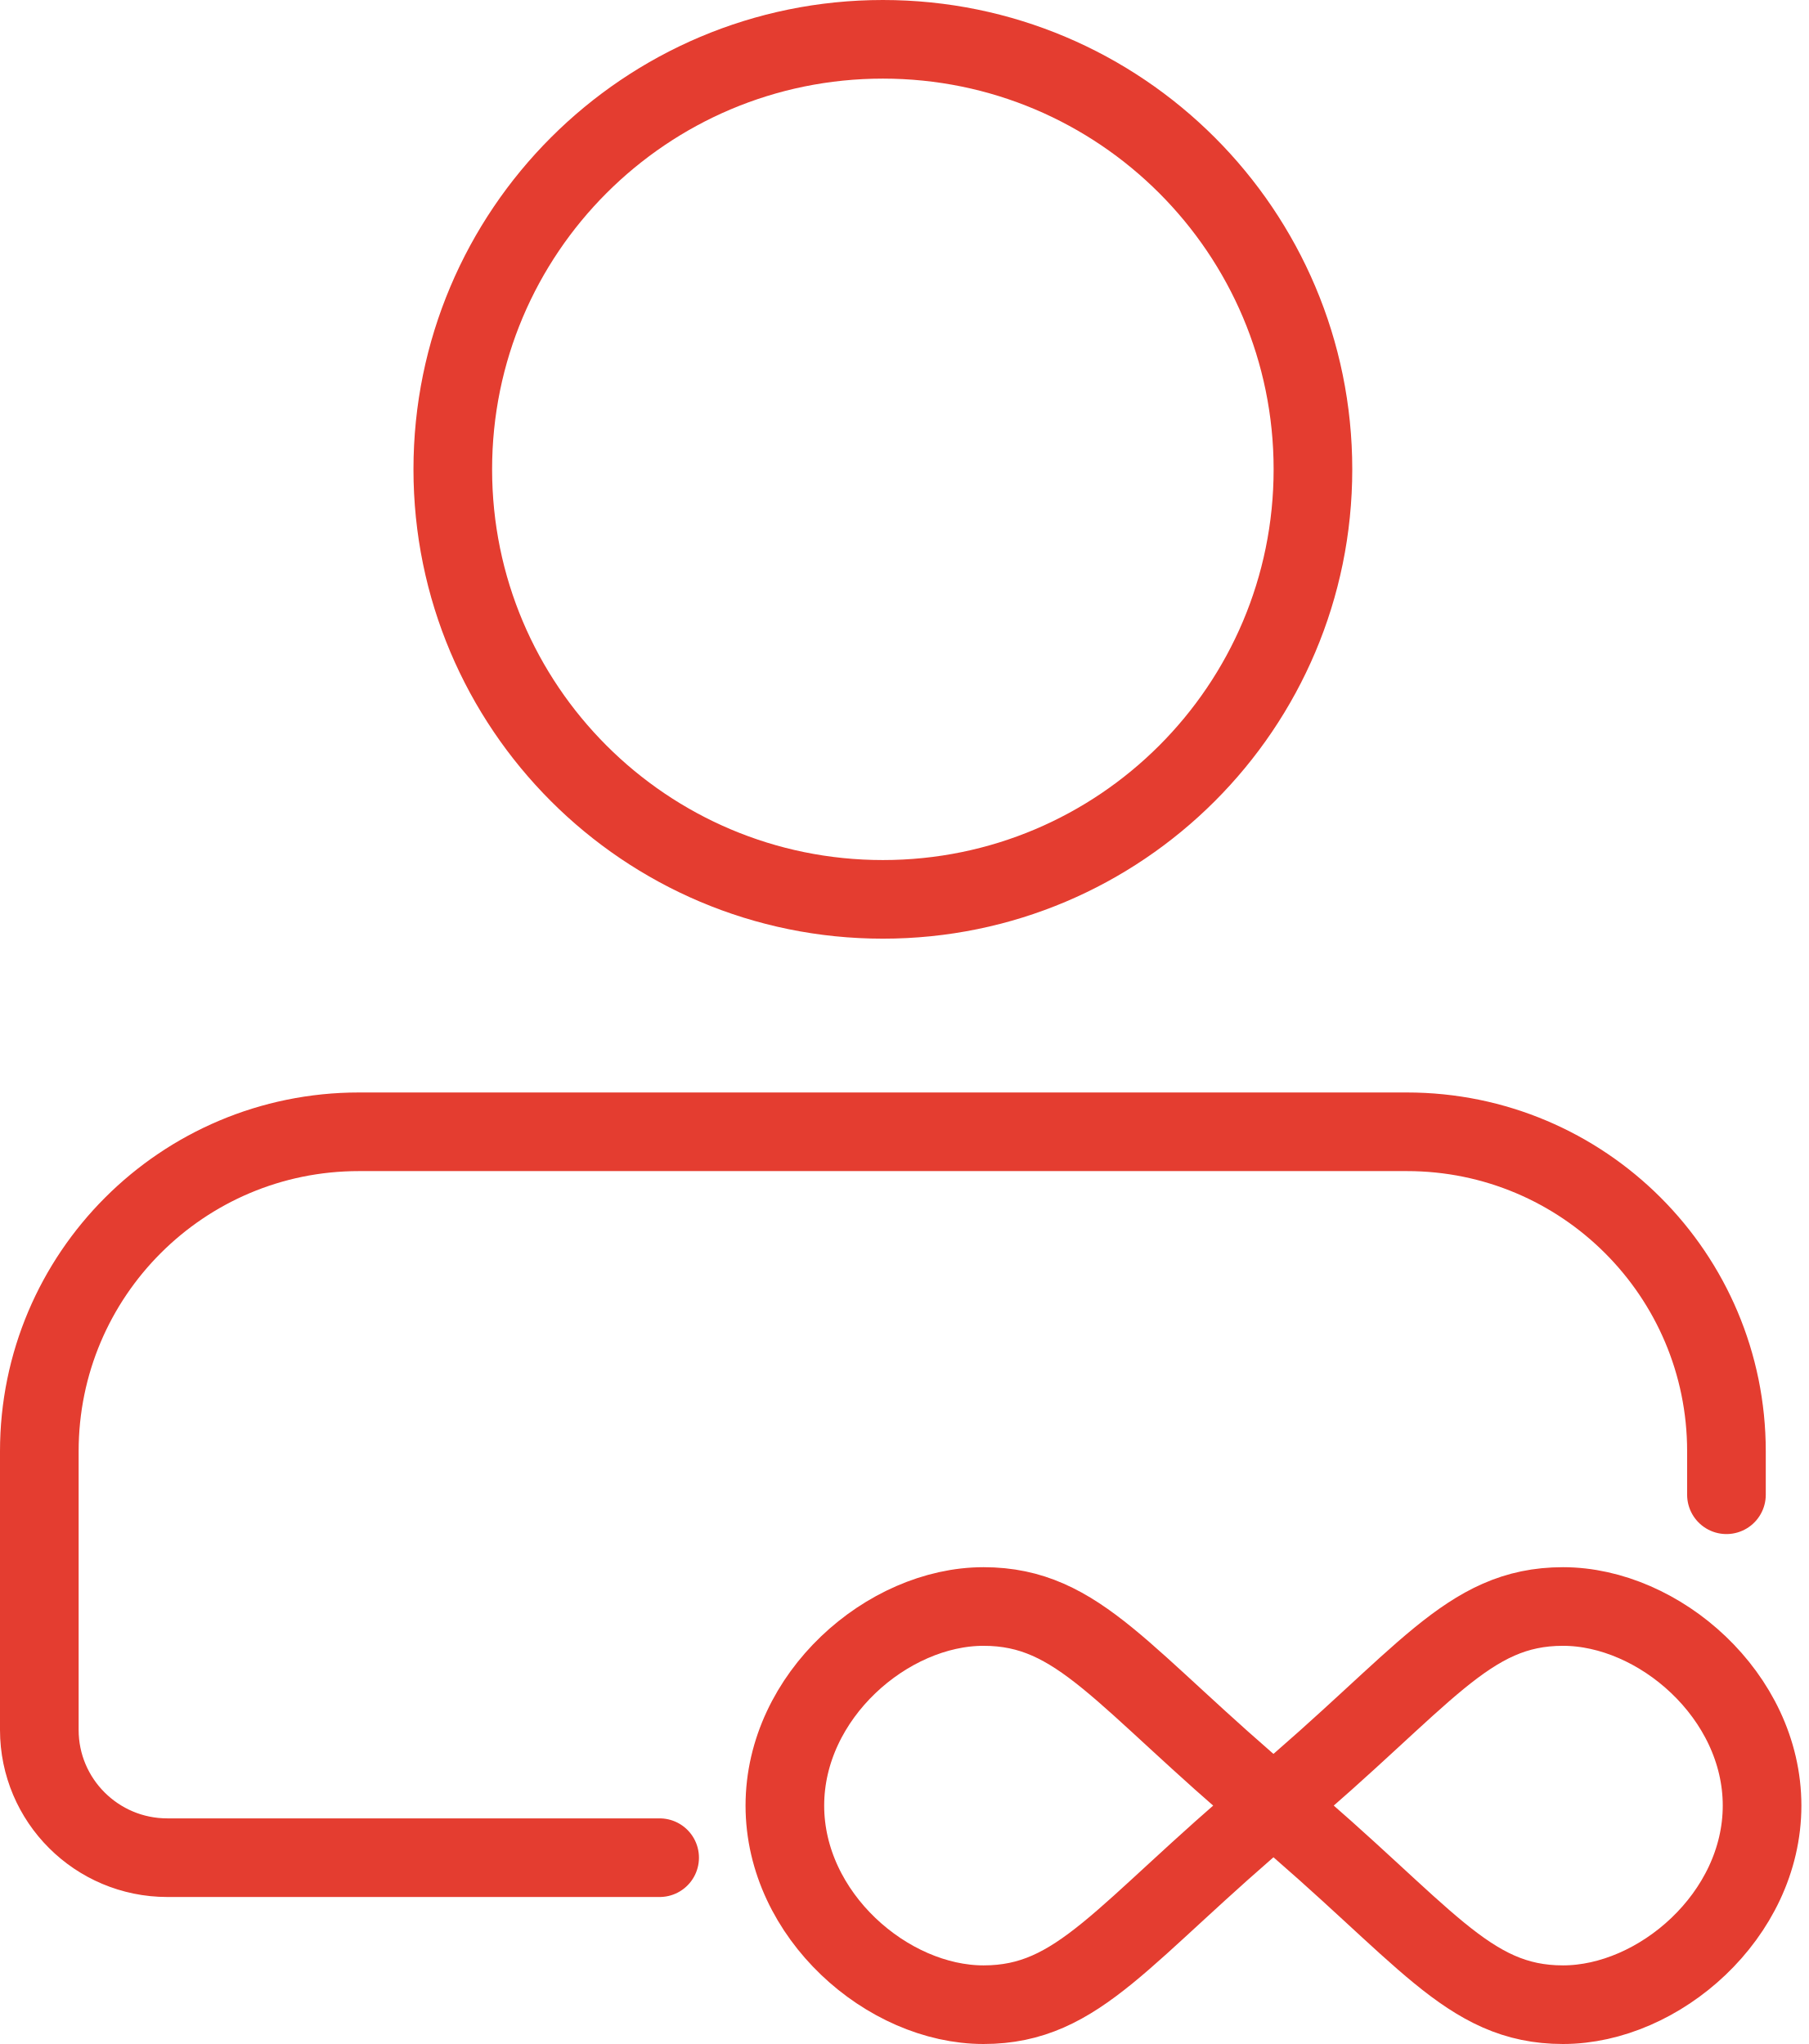
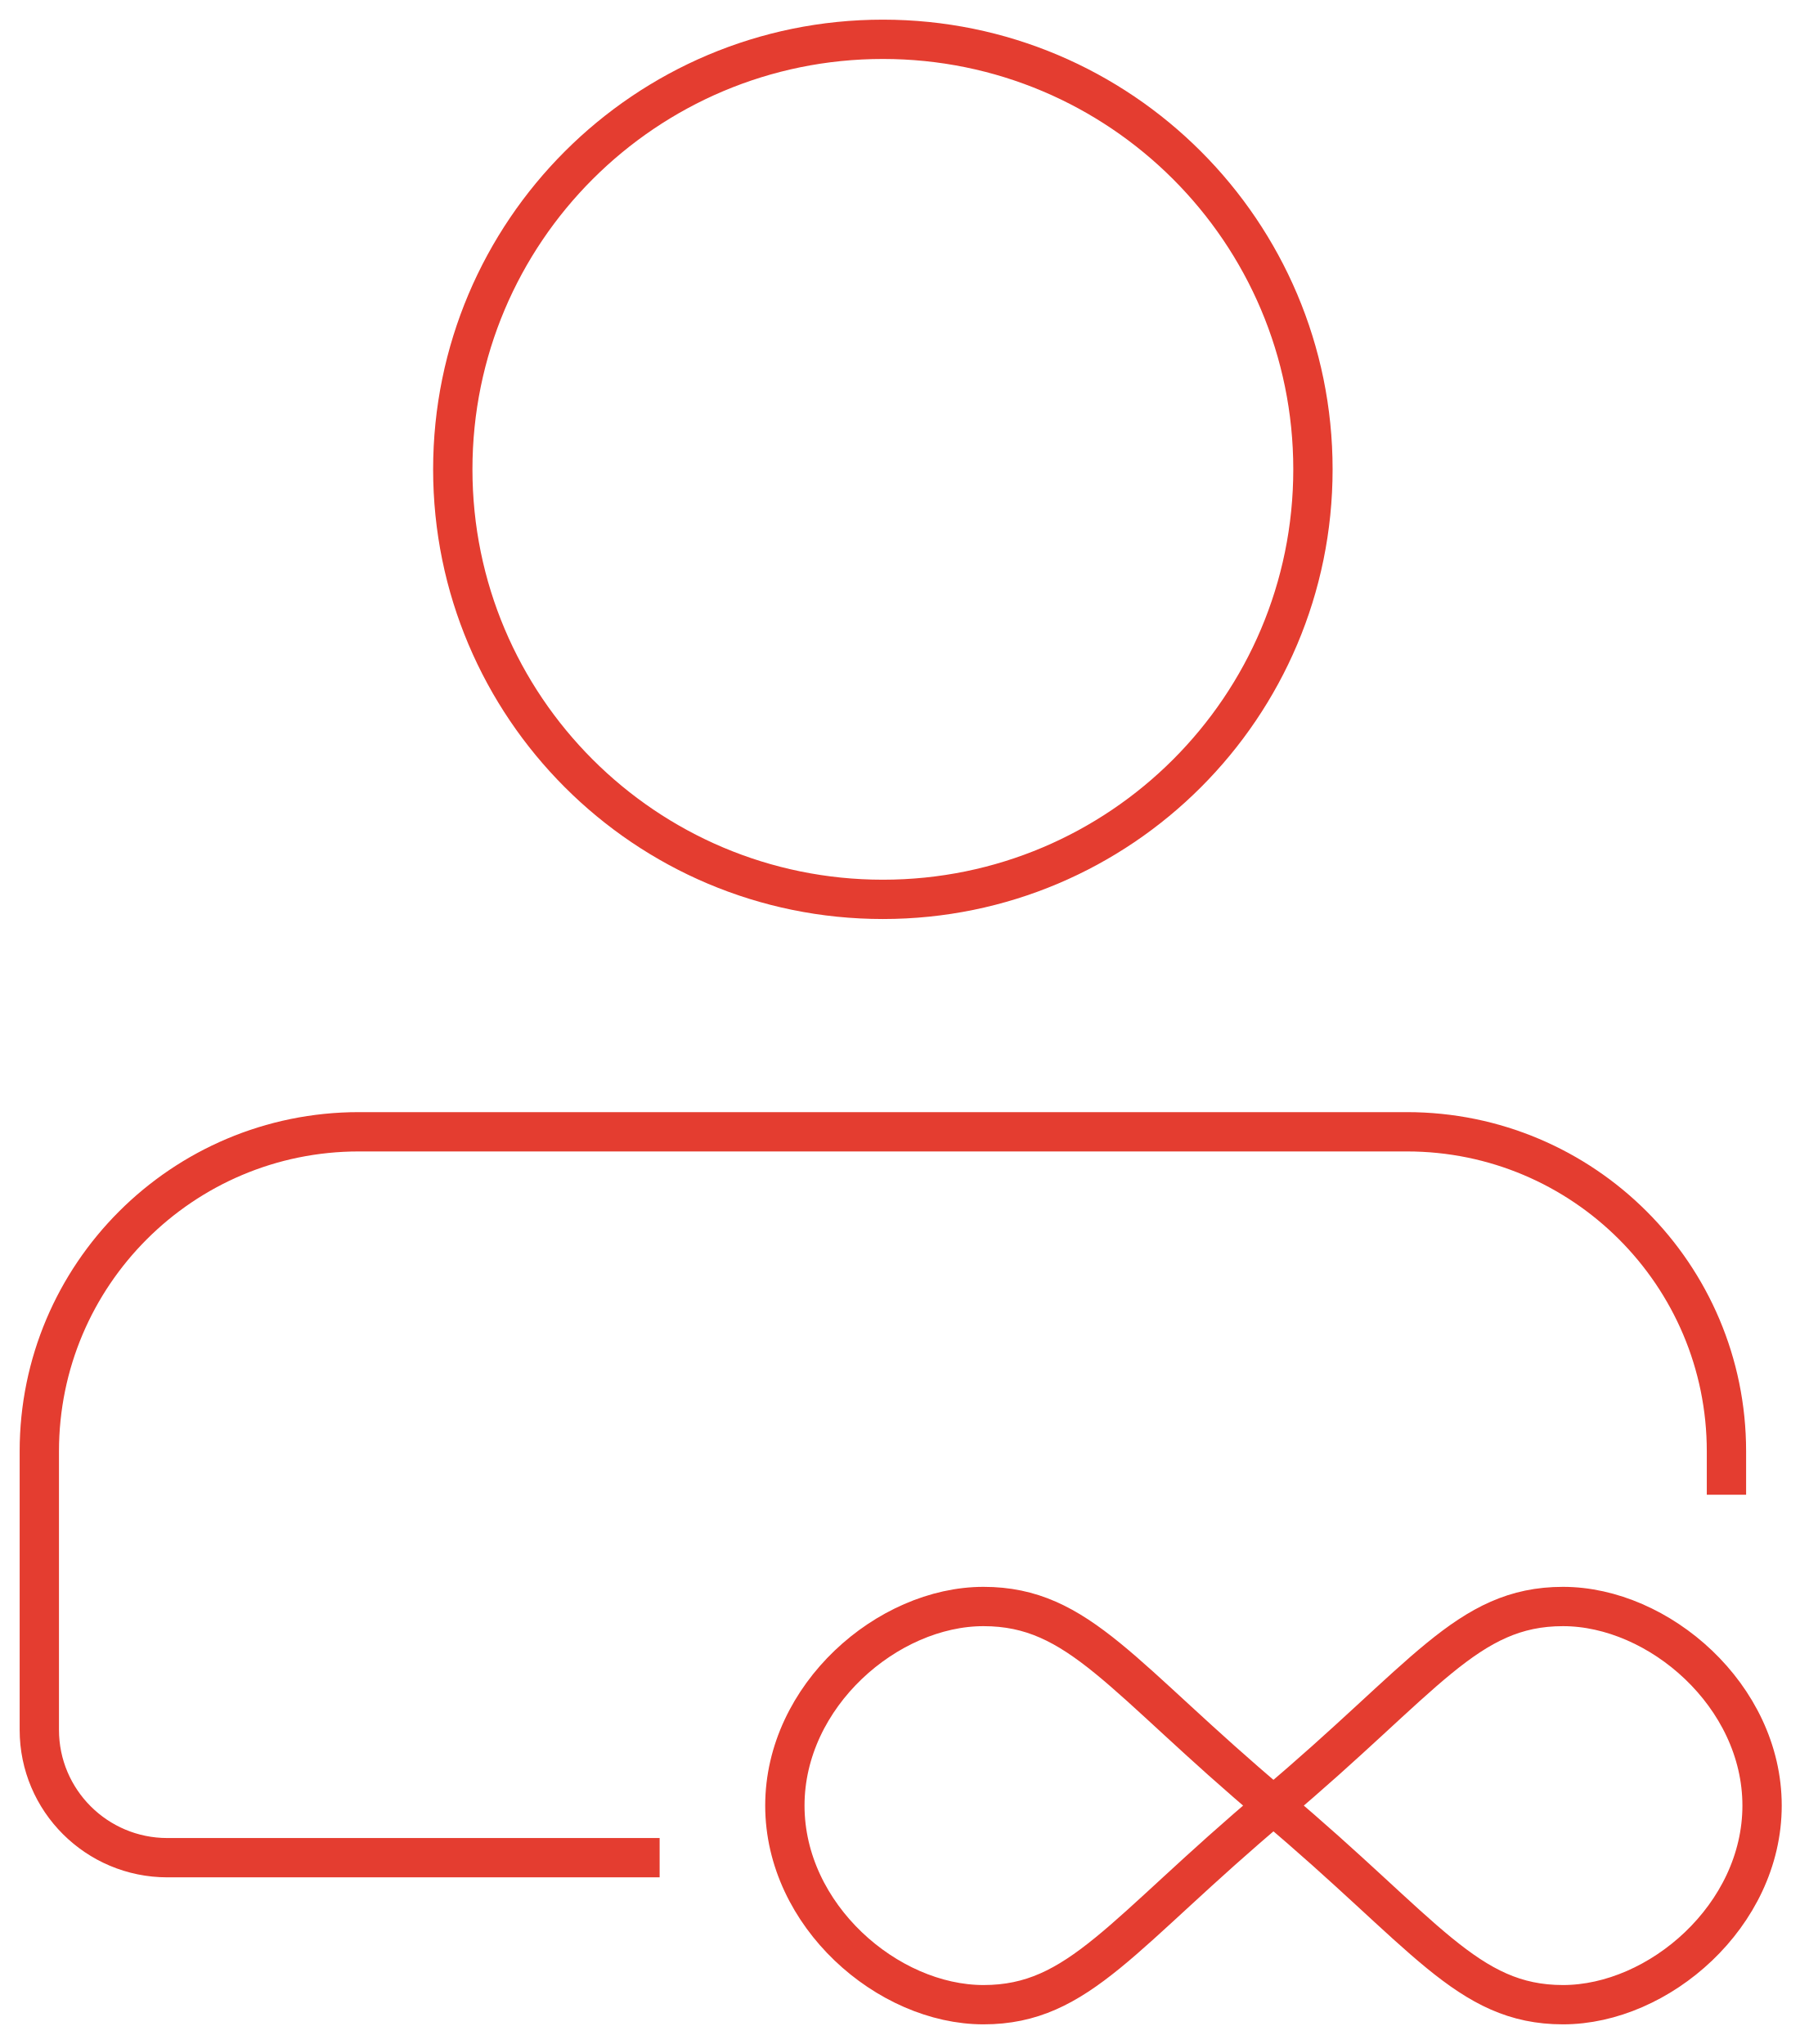
<svg xmlns="http://www.w3.org/2000/svg" width="46" height="52" viewBox="0 0 46 52" fill="none">
-   <path d="M43.91 38.027V36.921C43.91 32.432 40.271 28.793 35.782 28.793H9.128C4.639 28.793 1 32.432 1 36.921V44.009C1 45.805 2.46 47.26 4.255 47.26H16.777M32.389 45.935C28.529 42.69 27.454 40.87 25.015 40.87C22.575 40.87 19.962 43.137 19.962 45.935C19.962 48.732 22.575 51 25.015 51C27.454 51 28.529 49.181 32.389 45.935ZM32.389 45.935C36.249 49.179 37.313 51 39.753 51C42.193 51 44.816 48.732 44.816 45.935C44.816 43.137 42.193 40.87 39.753 40.87C37.313 40.87 36.249 42.689 32.389 45.935ZM22.455 22.88C16.414 22.88 11.516 17.981 11.516 11.94C11.516 5.899 16.414 1 22.455 1C28.496 1 33.393 5.899 33.393 11.94C33.393 17.981 28.496 22.88 22.455 22.88Z" stroke="#E43D30" stroke-width="2" stroke-linecap="round" stroke-linejoin="round" />
+   <path d="M43.91 38.027V36.921C43.91 32.432 40.271 28.793 35.782 28.793H9.128C4.639 28.793 1 32.432 1 36.921V44.009C1 45.805 2.46 47.26 4.255 47.26H16.777M32.389 45.935C28.529 42.69 27.454 40.87 25.015 40.87C22.575 40.87 19.962 43.137 19.962 45.935C19.962 48.732 22.575 51 25.015 51C27.454 51 28.529 49.181 32.389 45.935ZM32.389 45.935C36.249 49.179 37.313 51 39.753 51C42.193 51 44.816 48.732 44.816 45.935C44.816 43.137 42.193 40.87 39.753 40.87C37.313 40.87 36.249 42.689 32.389 45.935ZM22.455 22.88C16.414 22.88 11.516 17.981 11.516 11.94C11.516 5.899 16.414 1 22.455 1C28.496 1 33.393 5.899 33.393 11.94C33.393 17.981 28.496 22.88 22.455 22.88Z" stroke="#E43D30" strokeWidth="2" strokeLinecap="round" strokeLinejoin="round" />
</svg>
